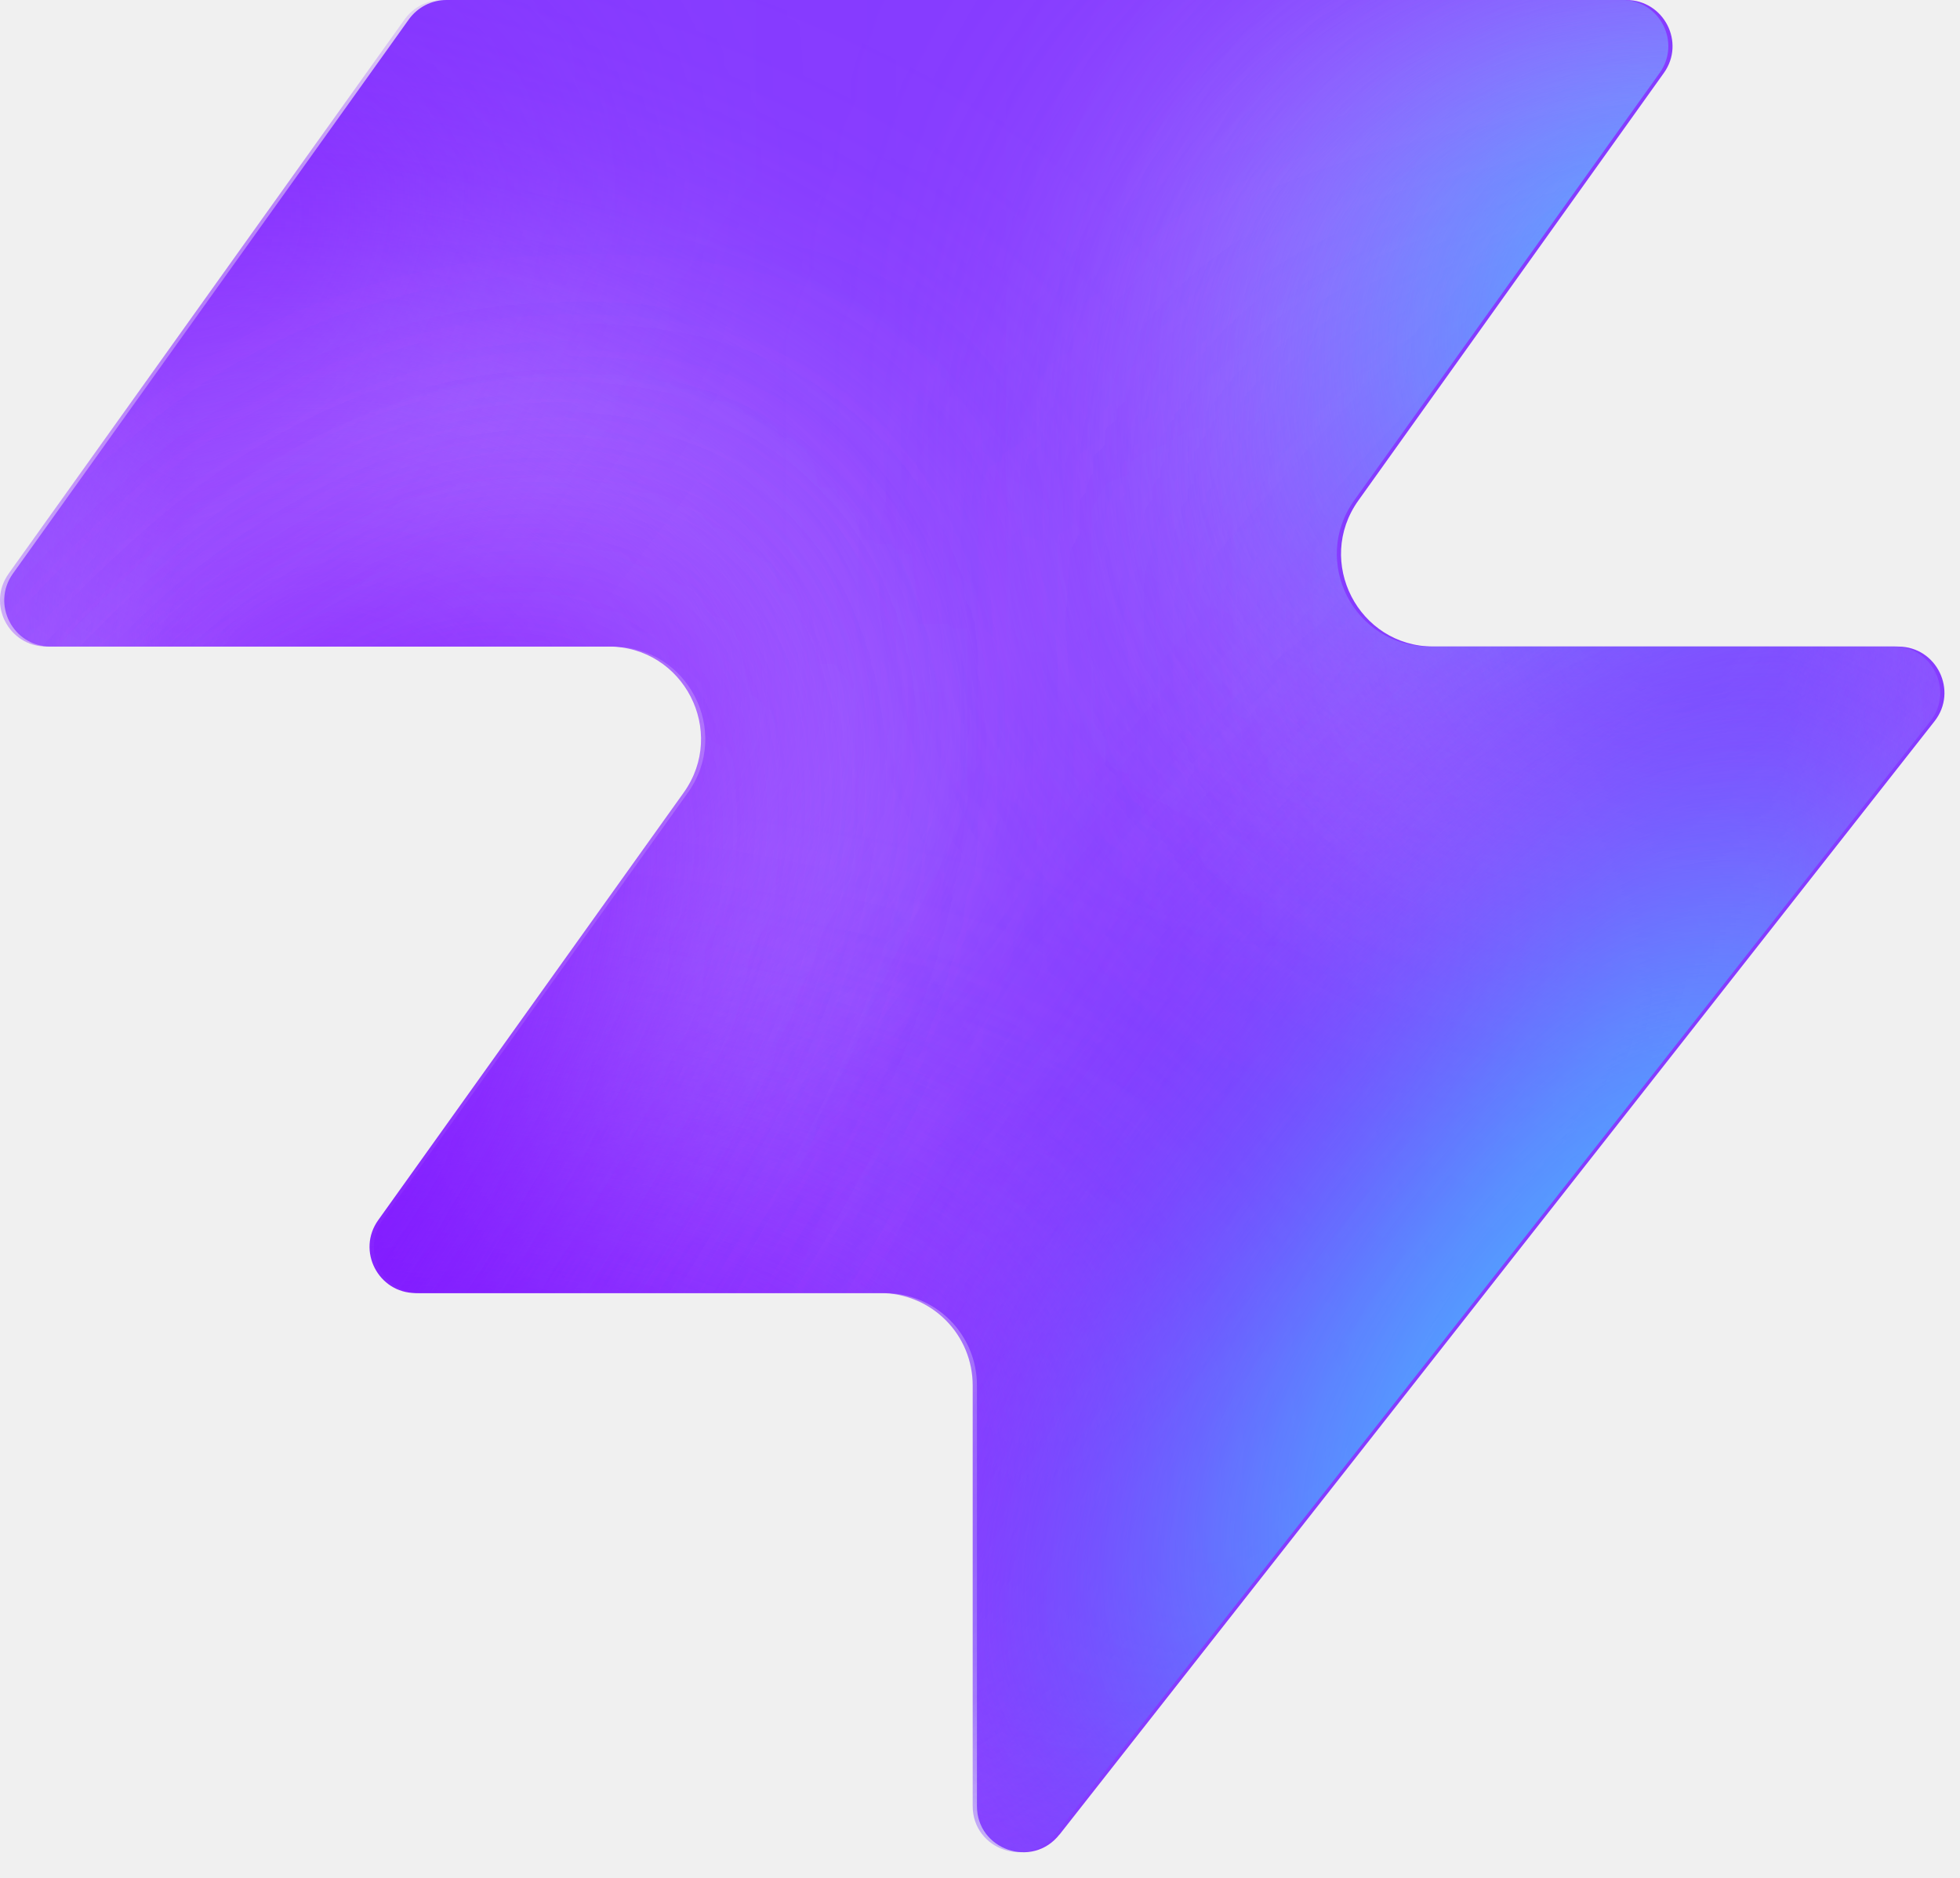
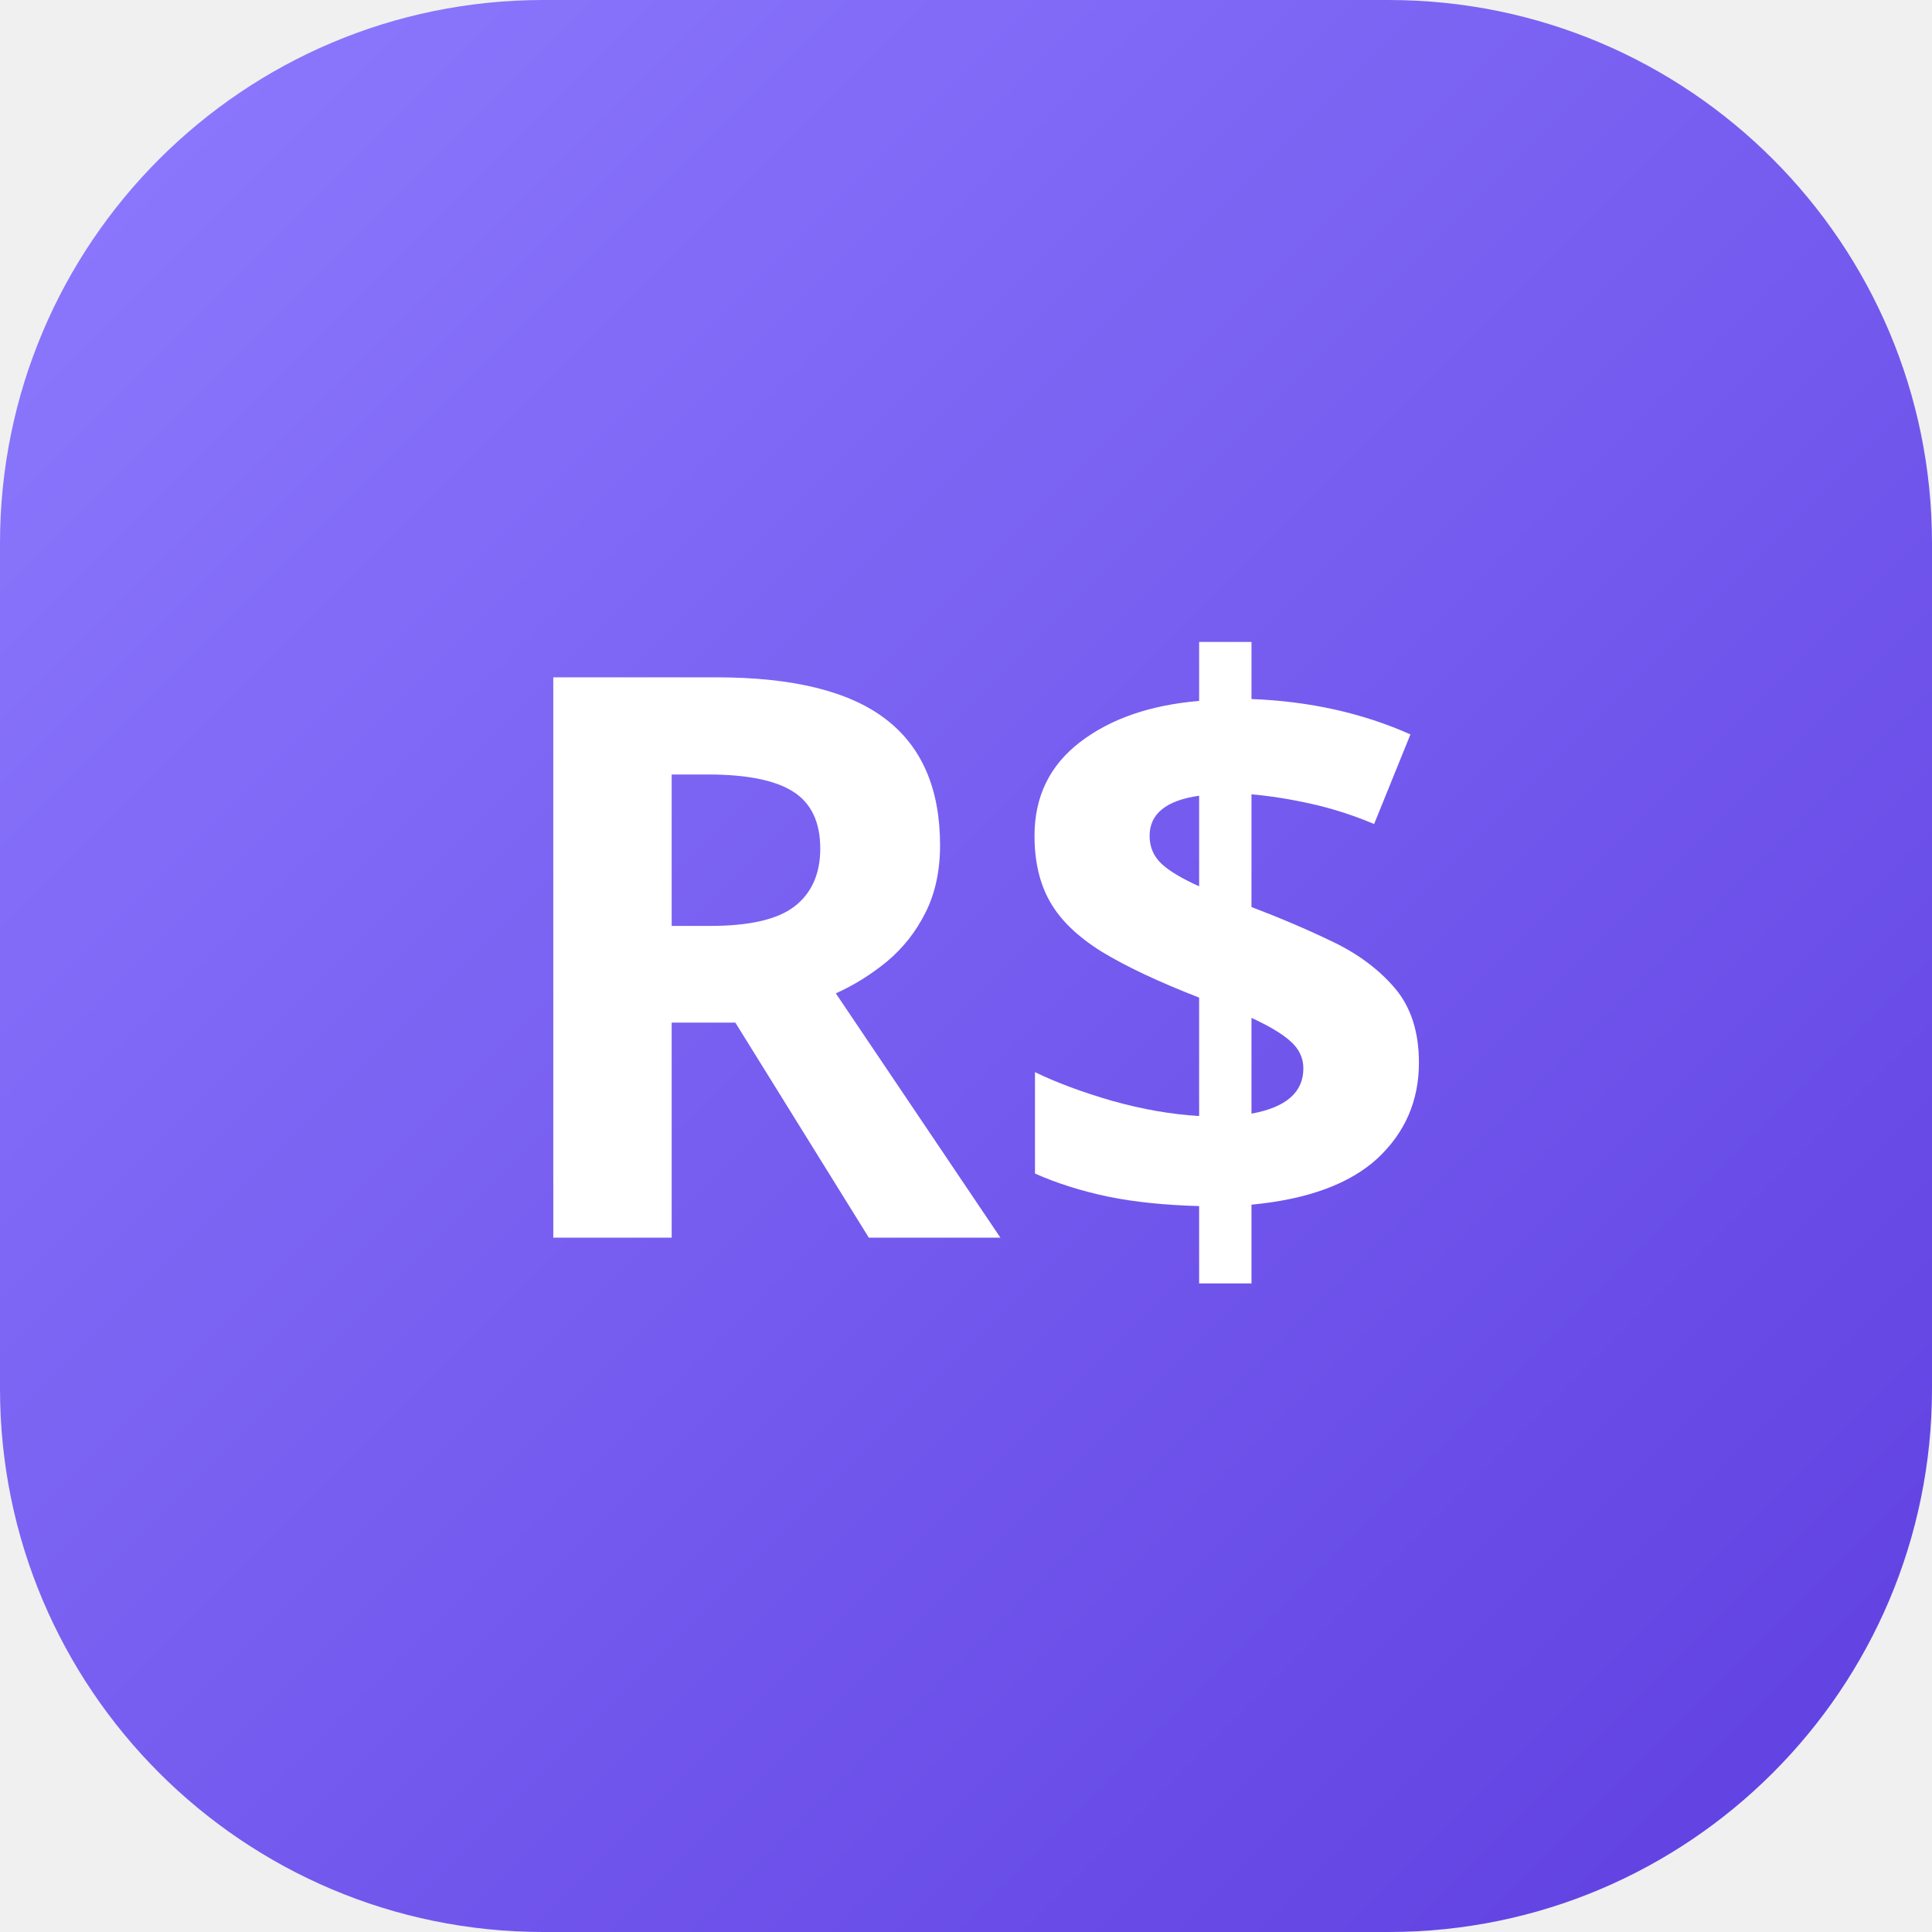
- <svg xmlns="http://www.w3.org/2000/svg" width="48" height="46" fill="none" viewBox="0 0 48 46">
-   <path fill="#863bff" d="M25.946 44.938c-.664.845-2.021.375-2.021-.698V33.937a2.26 2.26 0 0 0-2.262-2.262H10.287c-.92 0-1.456-1.04-.92-1.788l7.48-10.471c1.07-1.497 0-3.578-1.842-3.578H1.237c-.92 0-1.456-1.04-.92-1.788L10.013.474c.214-.297.556-.474.92-.474h28.894c.92 0 1.456 1.04.92 1.788l-7.48 10.471c-1.07 1.498 0 3.579 1.842 3.579h11.377c.943 0 1.473 1.088.89 1.83L25.947 44.94z" style="fill:#863bff;fill:color(display-p3 .525 .23 1);fill-opacity:1" />
-   <mask id="a" width="48" height="46" x="0" y="0" maskUnits="userSpaceOnUse" style="mask-type:alpha">
-     <path fill="#000" d="M25.842 44.938c-.664.844-2.021.375-2.021-.698V33.937a2.26 2.26 0 0 0-2.262-2.262H10.183c-.92 0-1.456-1.04-.92-1.788l7.48-10.471c1.07-1.498 0-3.579-1.842-3.579H1.133c-.92 0-1.456-1.04-.92-1.787L9.91.473c.214-.297.556-.474.92-.474h28.894c.92 0 1.456 1.04.92 1.788l-7.48 10.471c-1.07 1.498 0 3.578 1.842 3.578h11.377c.943 0 1.473 1.088.89 1.832L25.843 44.94z" style="fill:#000;fill-opacity:1" />
-   </mask>
-   <g mask="url(#a)">
-     <g filter="url(#b)">
-       <ellipse cx="5.508" cy="14.704" fill="#ede6ff" rx="5.508" ry="14.704" style="fill:#ede6ff;fill:color(display-p3 .927 .903 1);fill-opacity:1" transform="matrix(.00324 1 1 -.00324 -4.47 31.516)" />
-     </g>
-     <g filter="url(#c)">
-       <ellipse cx="10.399" cy="29.851" fill="#ede6ff" rx="10.399" ry="29.851" style="fill:#ede6ff;fill:color(display-p3 .927 .903 1);fill-opacity:1" transform="matrix(.00324 1 1 -.00324 -39.328 7.883)" />
-     </g>
-     <g filter="url(#d)">
-       <ellipse cx="5.508" cy="30.487" fill="#7e14ff" rx="5.508" ry="30.487" style="fill:#7e14ff;fill:color(display-p3 .492 .077 1);fill-opacity:1" transform="rotate(89.814 -25.913 -14.639)scale(1 -1)" />
-     </g>
-     <g filter="url(#e)">
-       <ellipse cx="5.508" cy="30.599" fill="#7e14ff" rx="5.508" ry="30.599" style="fill:#7e14ff;fill:color(display-p3 .492 .077 1);fill-opacity:1" transform="rotate(89.814 -32.644 -3.334)scale(1 -1)" />
-     </g>
-     <g filter="url(#f)">
-       <ellipse cx="5.508" cy="30.599" fill="#7e14ff" rx="5.508" ry="30.599" style="fill:#7e14ff;fill:color(display-p3 .492 .077 1);fill-opacity:1" transform="matrix(.00324 1 1 -.00324 -34.34 30.47)" />
-     </g>
-     <g filter="url(#g)">
-       <ellipse cx="14.072" cy="22.078" fill="#ede6ff" rx="14.072" ry="22.078" style="fill:#ede6ff;fill:color(display-p3 .927 .903 1);fill-opacity:1" transform="rotate(93.35 24.506 48.493)scale(-1 1)" />
-     </g>
-     <g filter="url(#h)">
-       <ellipse cx="3.47" cy="21.501" fill="#7e14ff" rx="3.47" ry="21.501" style="fill:#7e14ff;fill:color(display-p3 .492 .077 1);fill-opacity:1" transform="rotate(89.009 28.708 47.59)scale(-1 1)" />
-     </g>
-     <g filter="url(#i)">
-       <ellipse cx="3.47" cy="21.501" fill="#7e14ff" rx="3.47" ry="21.501" style="fill:#7e14ff;fill:color(display-p3 .492 .077 1);fill-opacity:1" transform="rotate(89.009 28.708 47.59)scale(-1 1)" />
-     </g>
-     <g filter="url(#j)">
-       <ellipse cx=".387" cy="8.972" fill="#7e14ff" rx="4.407" ry="29.108" style="fill:#7e14ff;fill:color(display-p3 .492 .077 1);fill-opacity:1" transform="rotate(39.51 .387 8.972)" />
-     </g>
-     <g filter="url(#k)">
-       <ellipse cx="47.523" cy="-6.092" fill="#7e14ff" rx="4.407" ry="29.108" style="fill:#7e14ff;fill:color(display-p3 .492 .077 1);fill-opacity:1" transform="rotate(37.892 47.523 -6.092)" />
-     </g>
-     <g filter="url(#l)">
-       <ellipse cx="41.412" cy="6.333" fill="#47bfff" rx="5.971" ry="9.665" style="fill:#47bfff;fill:color(display-p3 .28 .748 1);fill-opacity:1" transform="rotate(37.892 41.412 6.333)" />
-     </g>
-     <g filter="url(#m)">
-       <ellipse cx="-1.879" cy="38.332" fill="#7e14ff" rx="4.407" ry="29.108" style="fill:#7e14ff;fill:color(display-p3 .492 .077 1);fill-opacity:1" transform="rotate(37.892 -1.88 38.332)" />
-     </g>
-     <g filter="url(#n)">
-       <ellipse cx="-1.879" cy="38.332" fill="#7e14ff" rx="4.407" ry="29.108" style="fill:#7e14ff;fill:color(display-p3 .492 .077 1);fill-opacity:1" transform="rotate(37.892 -1.88 38.332)" />
-     </g>
-     <g filter="url(#o)">
-       <ellipse cx="35.651" cy="29.907" fill="#7e14ff" rx="4.407" ry="29.108" style="fill:#7e14ff;fill:color(display-p3 .492 .077 1);fill-opacity:1" transform="rotate(37.892 35.651 29.907)" />
-     </g>
-     <g filter="url(#p)">
-       <ellipse cx="38.418" cy="32.4" fill="#47bfff" rx="5.971" ry="15.297" style="fill:#47bfff;fill:color(display-p3 .28 .748 1);fill-opacity:1" transform="rotate(37.892 38.418 32.4)" />
-     </g>
-   </g>
+ <svg xmlns="http://www.w3.org/2000/svg" viewBox="0 0 64 64">
  <defs>
-     <filter id="b" width="60.045" height="41.654" x="-19.77" y="16.149" color-interpolation-filters="sRGB" filterUnits="userSpaceOnUse">
-       <feFlood flood-opacity="0" result="BackgroundImageFix" />
-       <feBlend in="SourceGraphic" in2="BackgroundImageFix" result="shape" />
-       <feGaussianBlur result="effect1_foregroundBlur_2002_17158" stdDeviation="7.659" />
-     </filter>
-     <filter id="c" width="90.34" height="51.437" x="-54.613" y="-7.533" color-interpolation-filters="sRGB" filterUnits="userSpaceOnUse">
-       <feFlood flood-opacity="0" result="BackgroundImageFix" />
-       <feBlend in="SourceGraphic" in2="BackgroundImageFix" result="shape" />
-       <feGaussianBlur result="effect1_foregroundBlur_2002_17158" stdDeviation="7.659" />
-     </filter>
-     <filter id="d" width="79.355" height="29.4" x="-49.64" y="2.03" color-interpolation-filters="sRGB" filterUnits="userSpaceOnUse">
-       <feFlood flood-opacity="0" result="BackgroundImageFix" />
-       <feBlend in="SourceGraphic" in2="BackgroundImageFix" result="shape" />
-       <feGaussianBlur result="effect1_foregroundBlur_2002_17158" stdDeviation="4.596" />
-     </filter>
-     <filter id="e" width="79.579" height="29.4" x="-45.045" y="20.029" color-interpolation-filters="sRGB" filterUnits="userSpaceOnUse">
-       <feFlood flood-opacity="0" result="BackgroundImageFix" />
-       <feBlend in="SourceGraphic" in2="BackgroundImageFix" result="shape" />
-       <feGaussianBlur result="effect1_foregroundBlur_2002_17158" stdDeviation="4.596" />
-     </filter>
-     <filter id="f" width="79.579" height="29.4" x="-43.513" y="21.178" color-interpolation-filters="sRGB" filterUnits="userSpaceOnUse">
-       <feFlood flood-opacity="0" result="BackgroundImageFix" />
-       <feBlend in="SourceGraphic" in2="BackgroundImageFix" result="shape" />
-       <feGaussianBlur result="effect1_foregroundBlur_2002_17158" stdDeviation="4.596" />
-     </filter>
-     <filter id="g" width="74.749" height="58.852" x="15.756" y="-17.901" color-interpolation-filters="sRGB" filterUnits="userSpaceOnUse">
-       <feFlood flood-opacity="0" result="BackgroundImageFix" />
-       <feBlend in="SourceGraphic" in2="BackgroundImageFix" result="shape" />
-       <feGaussianBlur result="effect1_foregroundBlur_2002_17158" stdDeviation="7.659" />
-     </filter>
-     <filter id="h" width="61.377" height="25.362" x="23.548" y="2.284" color-interpolation-filters="sRGB" filterUnits="userSpaceOnUse">
-       <feFlood flood-opacity="0" result="BackgroundImageFix" />
-       <feBlend in="SourceGraphic" in2="BackgroundImageFix" result="shape" />
-       <feGaussianBlur result="effect1_foregroundBlur_2002_17158" stdDeviation="4.596" />
-     </filter>
-     <filter id="i" width="61.377" height="25.362" x="23.548" y="2.284" color-interpolation-filters="sRGB" filterUnits="userSpaceOnUse">
-       <feFlood flood-opacity="0" result="BackgroundImageFix" />
-       <feBlend in="SourceGraphic" in2="BackgroundImageFix" result="shape" />
-       <feGaussianBlur result="effect1_foregroundBlur_2002_17158" stdDeviation="4.596" />
-     </filter>
-     <filter id="j" width="56.045" height="63.649" x="-27.636" y="-22.853" color-interpolation-filters="sRGB" filterUnits="userSpaceOnUse">
-       <feFlood flood-opacity="0" result="BackgroundImageFix" />
-       <feBlend in="SourceGraphic" in2="BackgroundImageFix" result="shape" />
-       <feGaussianBlur result="effect1_foregroundBlur_2002_17158" stdDeviation="4.596" />
-     </filter>
-     <filter id="k" width="54.814" height="64.646" x="20.116" y="-38.415" color-interpolation-filters="sRGB" filterUnits="userSpaceOnUse">
-       <feFlood flood-opacity="0" result="BackgroundImageFix" />
-       <feBlend in="SourceGraphic" in2="BackgroundImageFix" result="shape" />
-       <feGaussianBlur result="effect1_foregroundBlur_2002_17158" stdDeviation="4.596" />
-     </filter>
-     <filter id="l" width="33.541" height="35.313" x="24.641" y="-11.323" color-interpolation-filters="sRGB" filterUnits="userSpaceOnUse">
-       <feFlood flood-opacity="0" result="BackgroundImageFix" />
-       <feBlend in="SourceGraphic" in2="BackgroundImageFix" result="shape" />
-       <feGaussianBlur result="effect1_foregroundBlur_2002_17158" stdDeviation="4.596" />
-     </filter>
-     <filter id="m" width="54.814" height="64.646" x="-29.286" y="6.009" color-interpolation-filters="sRGB" filterUnits="userSpaceOnUse">
-       <feFlood flood-opacity="0" result="BackgroundImageFix" />
-       <feBlend in="SourceGraphic" in2="BackgroundImageFix" result="shape" />
-       <feGaussianBlur result="effect1_foregroundBlur_2002_17158" stdDeviation="4.596" />
-     </filter>
-     <filter id="n" width="54.814" height="64.646" x="-29.286" y="6.009" color-interpolation-filters="sRGB" filterUnits="userSpaceOnUse">
-       <feFlood flood-opacity="0" result="BackgroundImageFix" />
-       <feBlend in="SourceGraphic" in2="BackgroundImageFix" result="shape" />
-       <feGaussianBlur result="effect1_foregroundBlur_2002_17158" stdDeviation="4.596" />
-     </filter>
-     <filter id="o" width="54.814" height="64.646" x="8.244" y="-2.416" color-interpolation-filters="sRGB" filterUnits="userSpaceOnUse">
-       <feFlood flood-opacity="0" result="BackgroundImageFix" />
-       <feBlend in="SourceGraphic" in2="BackgroundImageFix" result="shape" />
-       <feGaussianBlur result="effect1_foregroundBlur_2002_17158" stdDeviation="4.596" />
-     </filter>
-     <filter id="p" width="39.409" height="43.623" x="18.713" y="10.588" color-interpolation-filters="sRGB" filterUnits="userSpaceOnUse">
-       <feFlood flood-opacity="0" result="BackgroundImageFix" />
-       <feBlend in="SourceGraphic" in2="BackgroundImageFix" result="shape" />
-       <feGaussianBlur result="effect1_foregroundBlur_2002_17158" stdDeviation="4.596" />
-     </filter>
+     <linearGradient id="g" x1="0" y1="0" x2="1" y2="1">
+       <stop offset="0" stop-color="#8E7BFF" />
+       <stop offset="1" stop-color="#5E3EE0" />
+     </linearGradient>
  </defs>
+   <rect width="64" height="64" rx="18" fill="url(#g)" />
+   <text x="32" y="41" font-family="'Space Grotesk', 'Segoe UI', sans-serif" font-weight="700" font-size="26" fill="#ffffff" text-anchor="middle">R$</text>
</svg>
